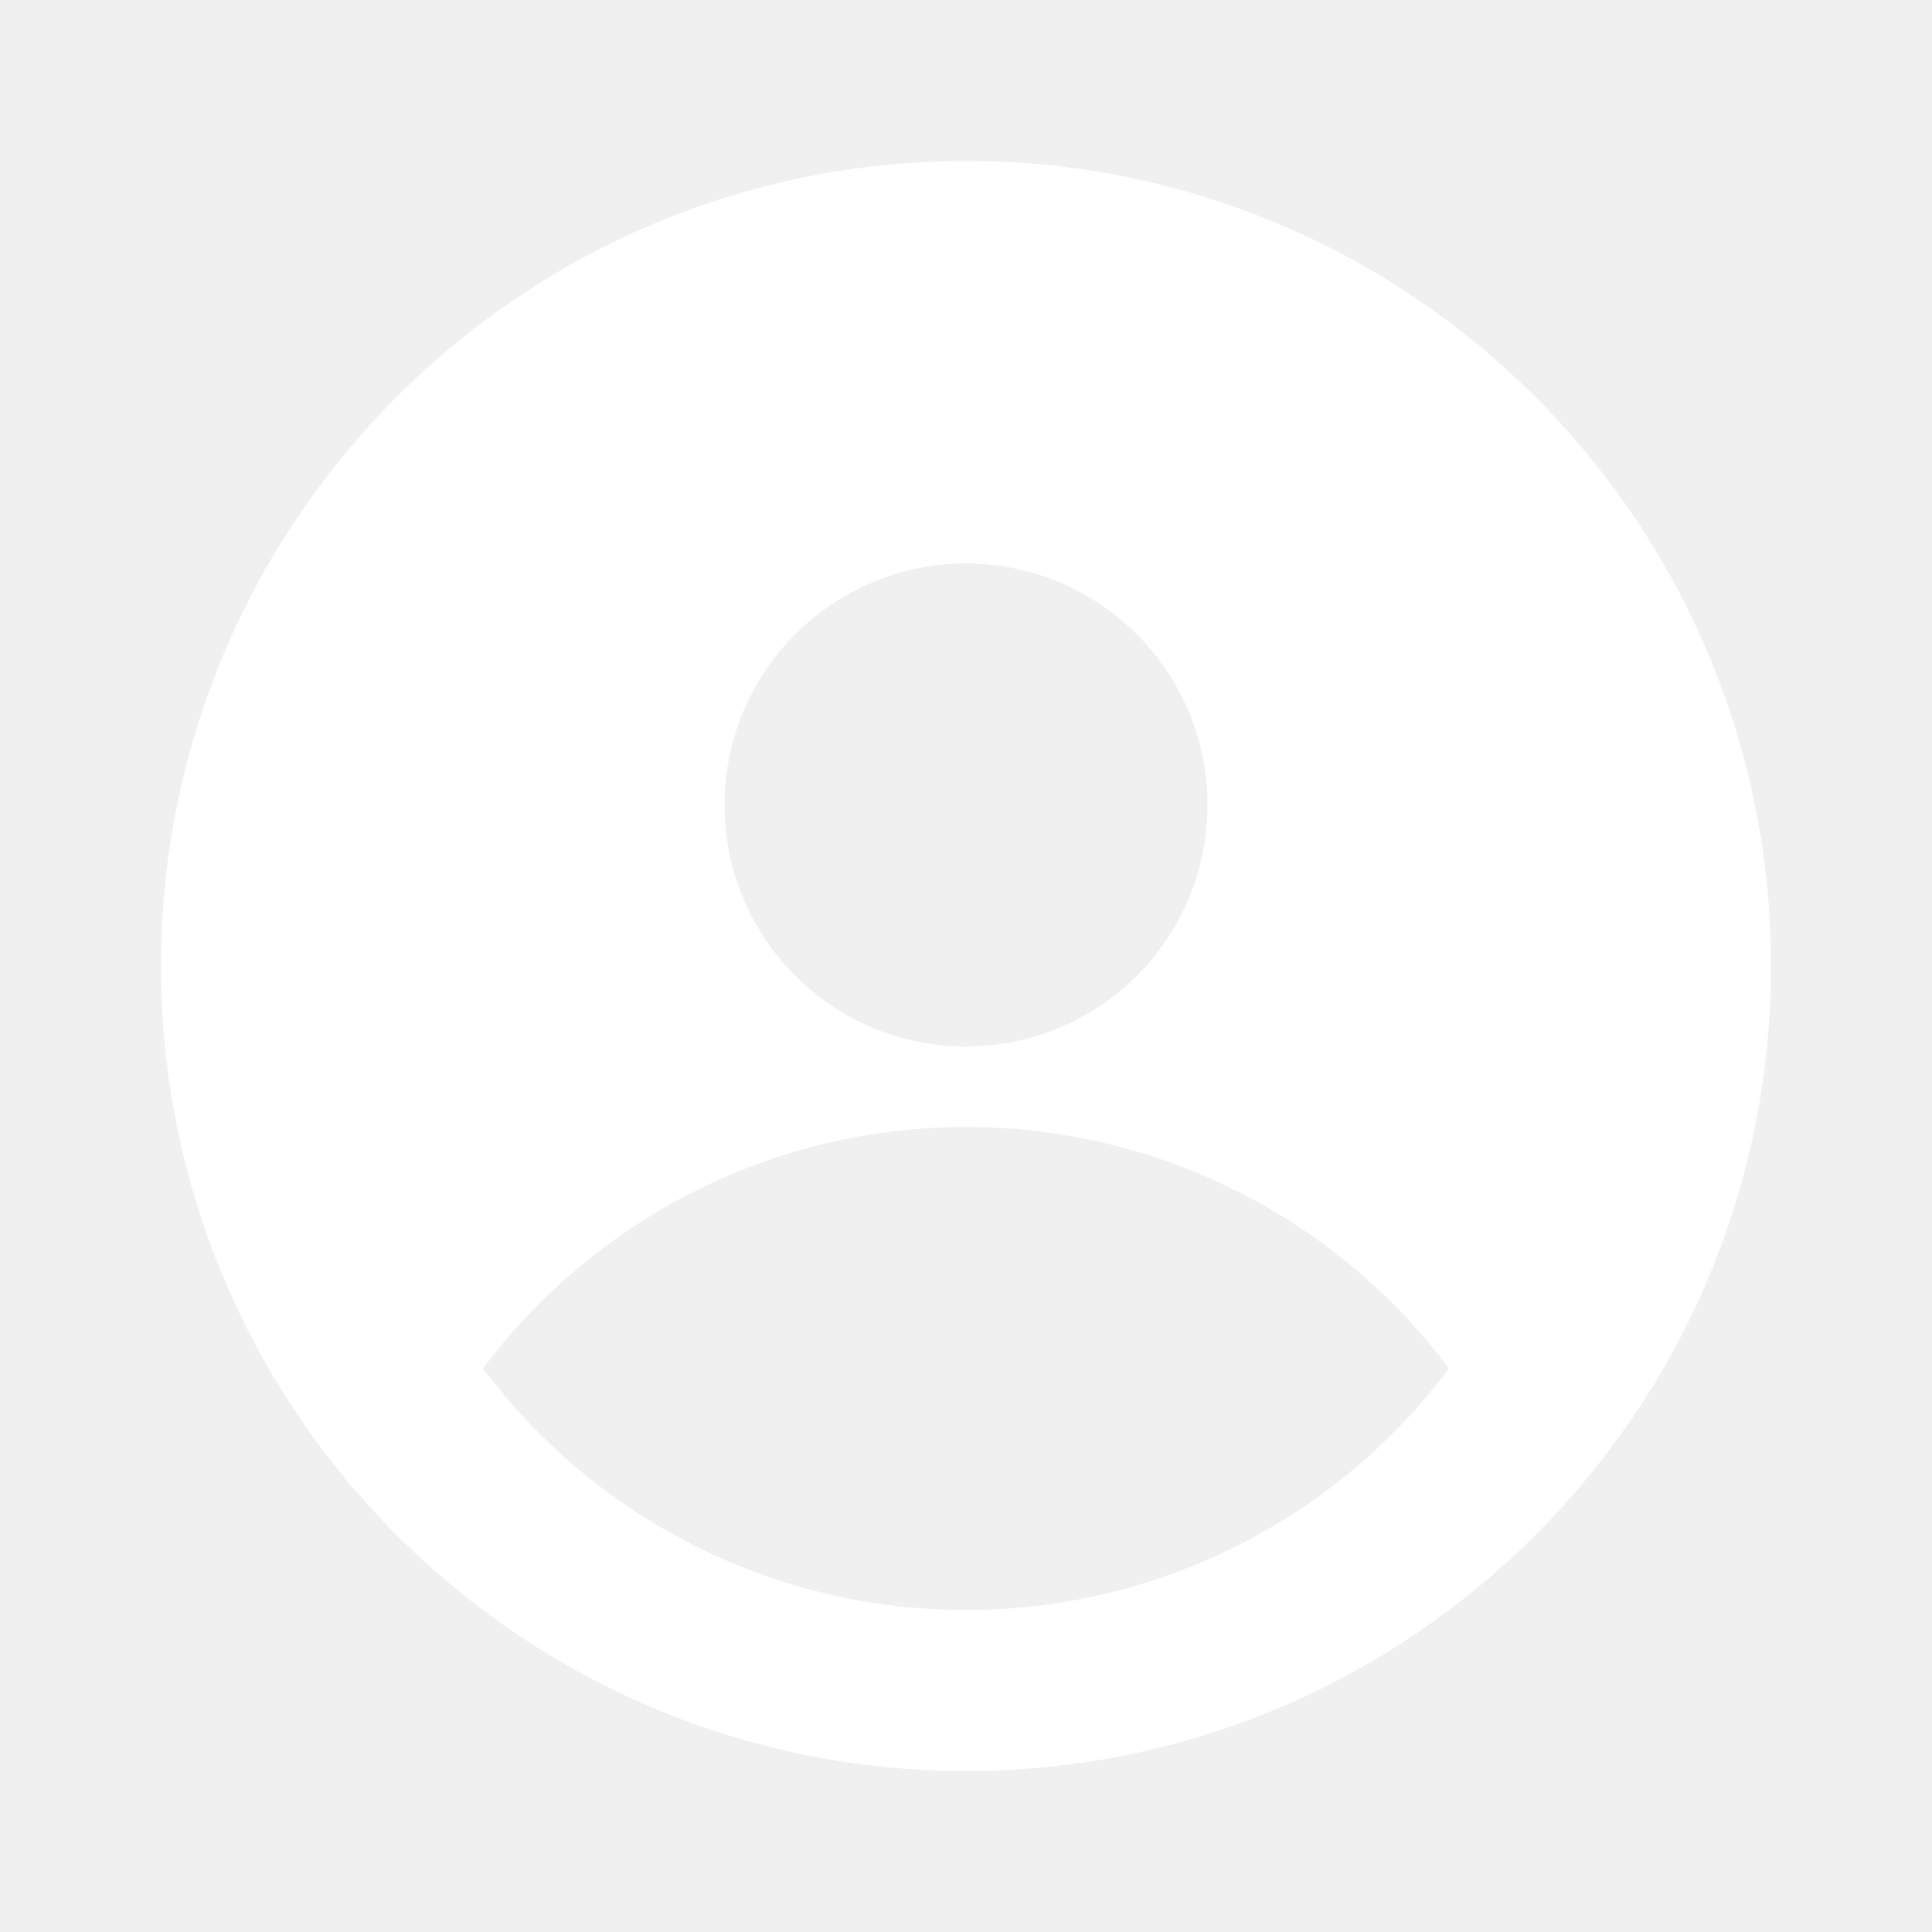
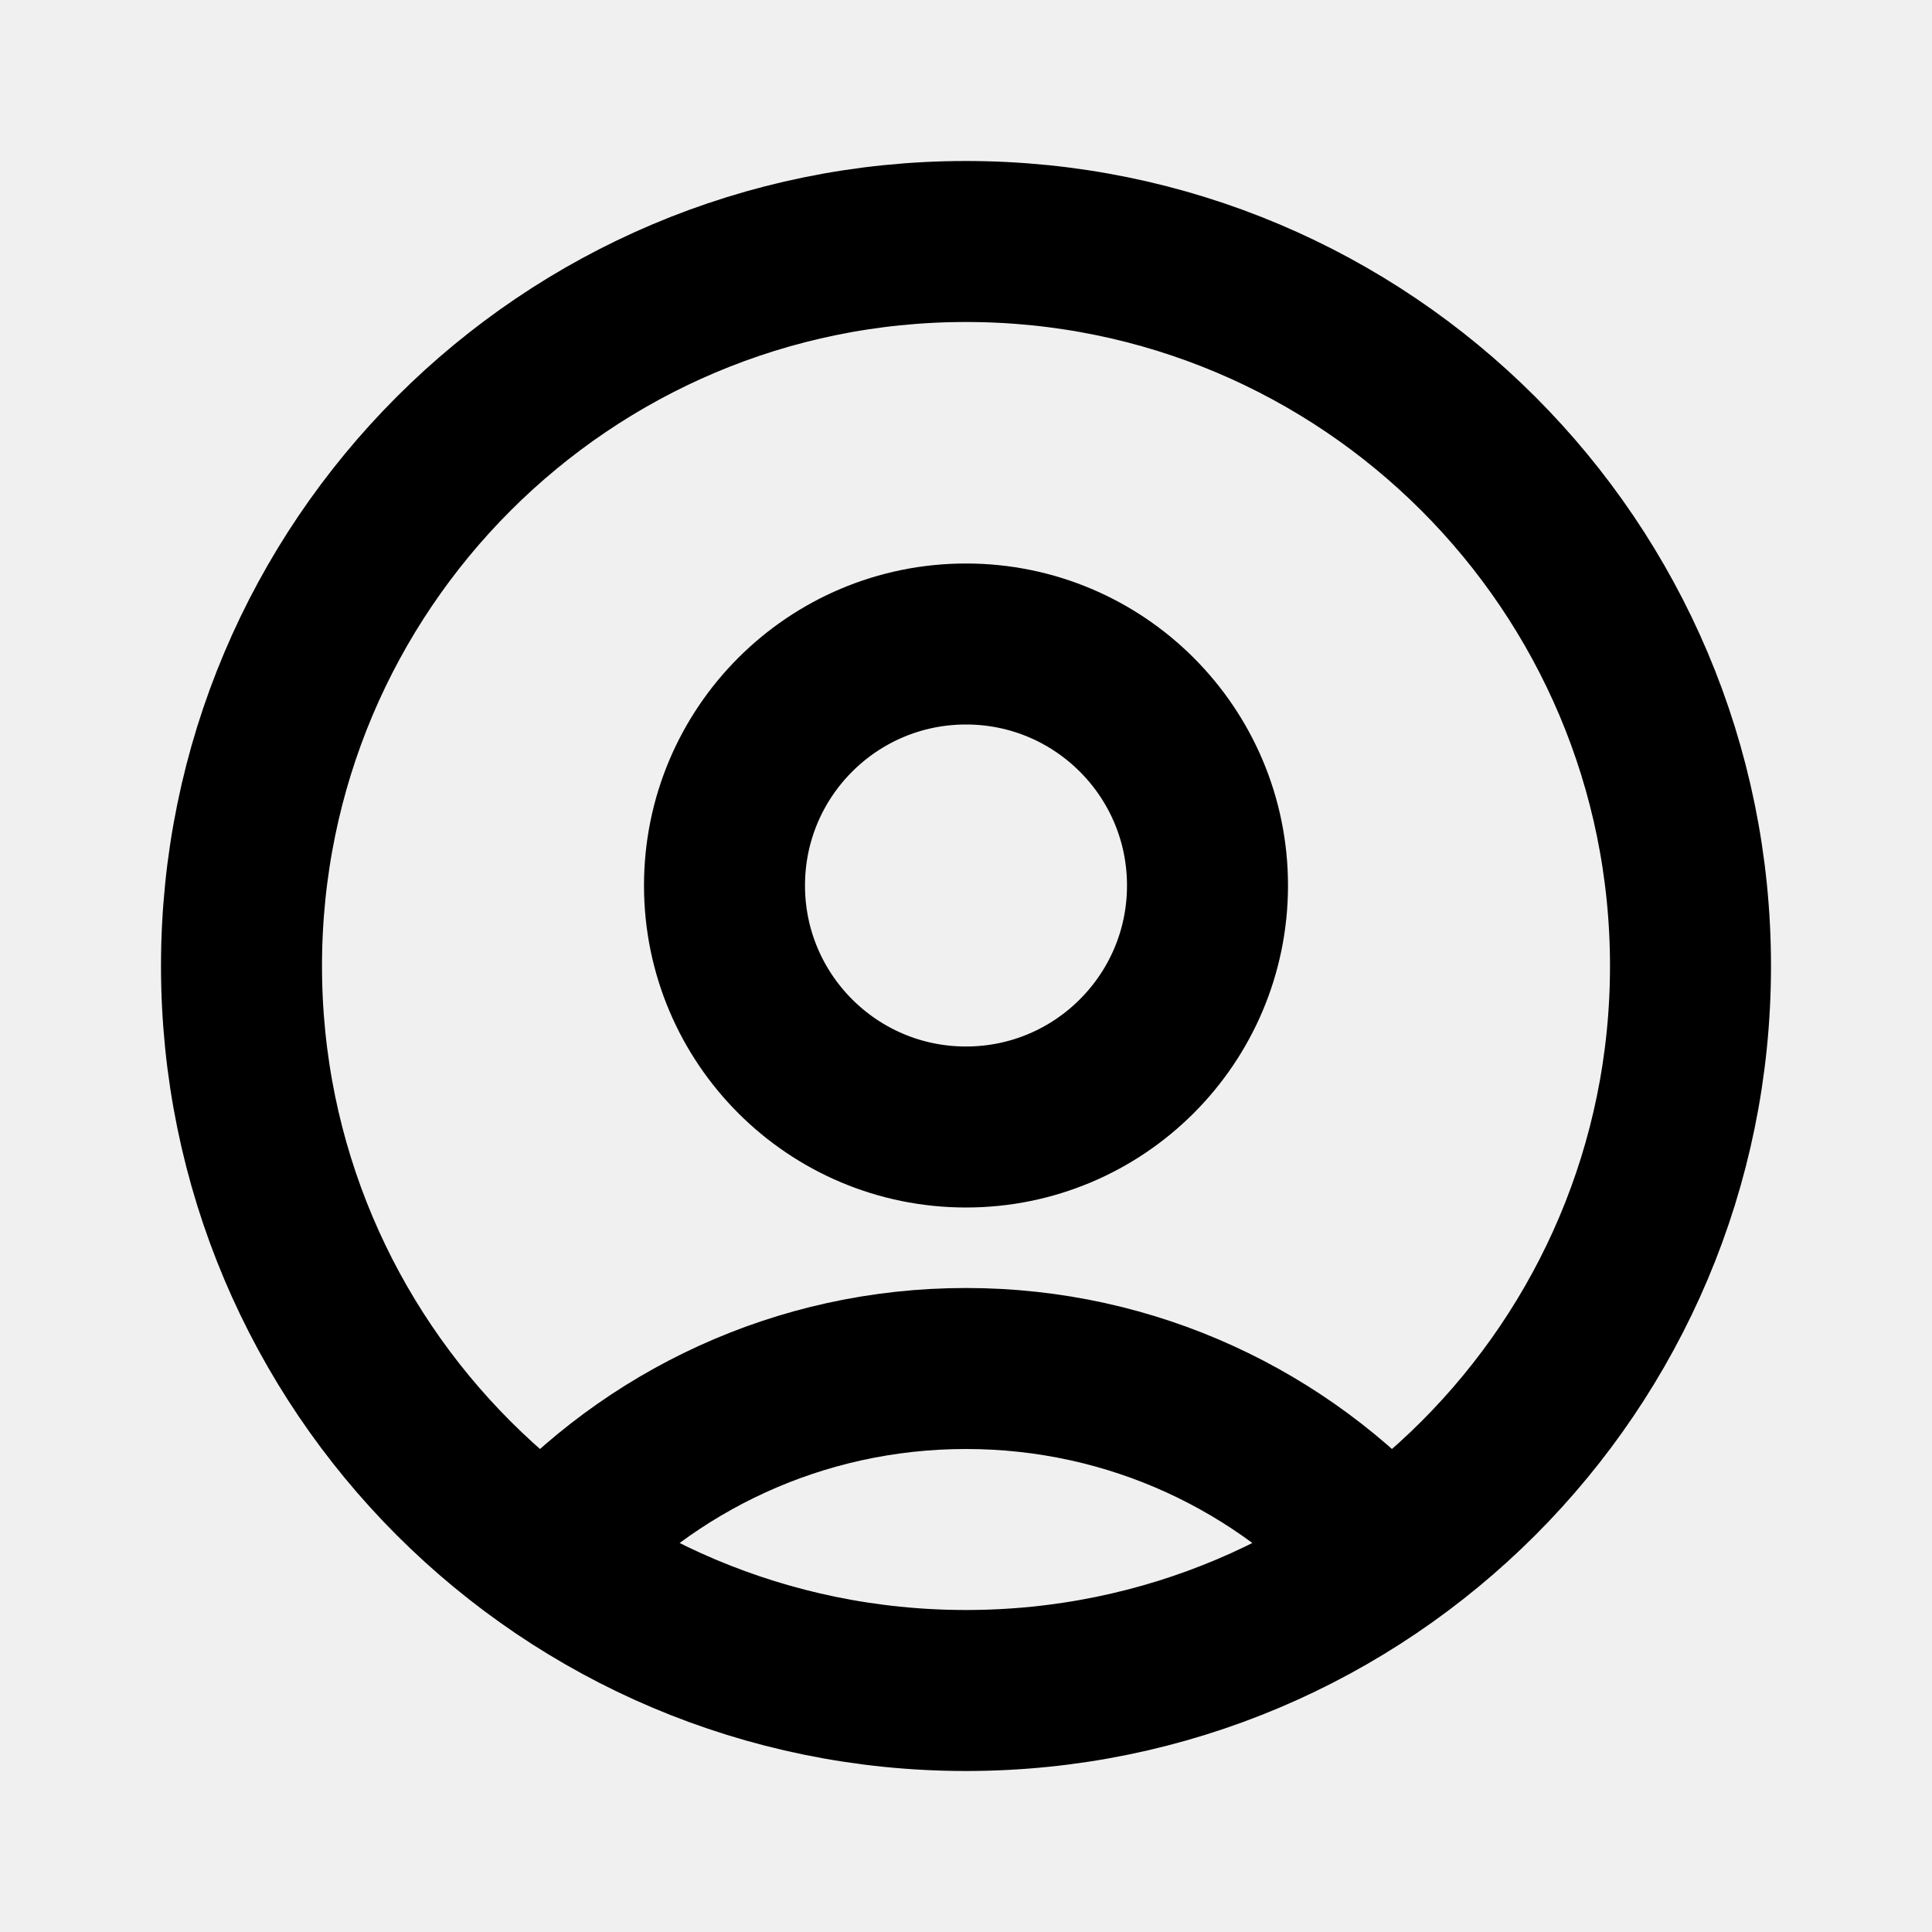
- <svg xmlns="http://www.w3.org/2000/svg" id="SvgjsSvg1001" width="288" height="288" version="1.1">
-   <defs id="SvgjsDefs1002" />
-   <g id="SvgjsG1008">
-     <svg fill="none" viewBox="0 0 24 24" width="288" height="288">
-       <path fill="#ffffff" fill-rule="evenodd" d="M12 22c5.523 0 10-4.477 10-10S17.523 2 12 2 2 6.477 2 12s4.477 10 10 10Zm3-12a3 3 0 1 1-6 0 3 3 0 0 1 6 0Zm-9 7a7.489 7.489 0 0 1 6-3 7.489 7.489 0 0 1 6 3 7.489 7.489 0 0 1-6 3 7.489 7.489 0 0 1-6-3Z" clip-rule="evenodd" class="color000 svgShape" />
-     </svg>
+ <svg xmlns="http://www.w3.org/2000/svg" viewBox="0 0 24 24" fill="none">
+   <g id="SVGRepo_bgCarrier" stroke-width="0" />
+   <g id="SVGRepo_tracerCarrier" stroke-linecap="round" stroke-linejoin="round" />
+   <g id="SVGRepo_iconCarrier">
+     <g id="User / User_Circle">
+       <path id="Vector" d="M17.217 19.332C15.935 17.901 14.073 17 12 17C9.927 17 8.065 17.901 6.783 19.332M12 21C7.029 21 3 16.971 3 12C3 7.029 7.029 3 12 3C16.971 3 21 7.029 21 12C21 16.971 16.971 21 12 21ZM12 14C10.343 14 9 12.657 9 11C9 9.343 10.343 8 12 8C13.657 8 15 9.343 15 11C15 12.657 13.657 14 12 14Z" stroke="#000000" stroke-width="2" stroke-linecap="round" stroke-linejoin="round" />
+     </g>
  </g>
</svg>
